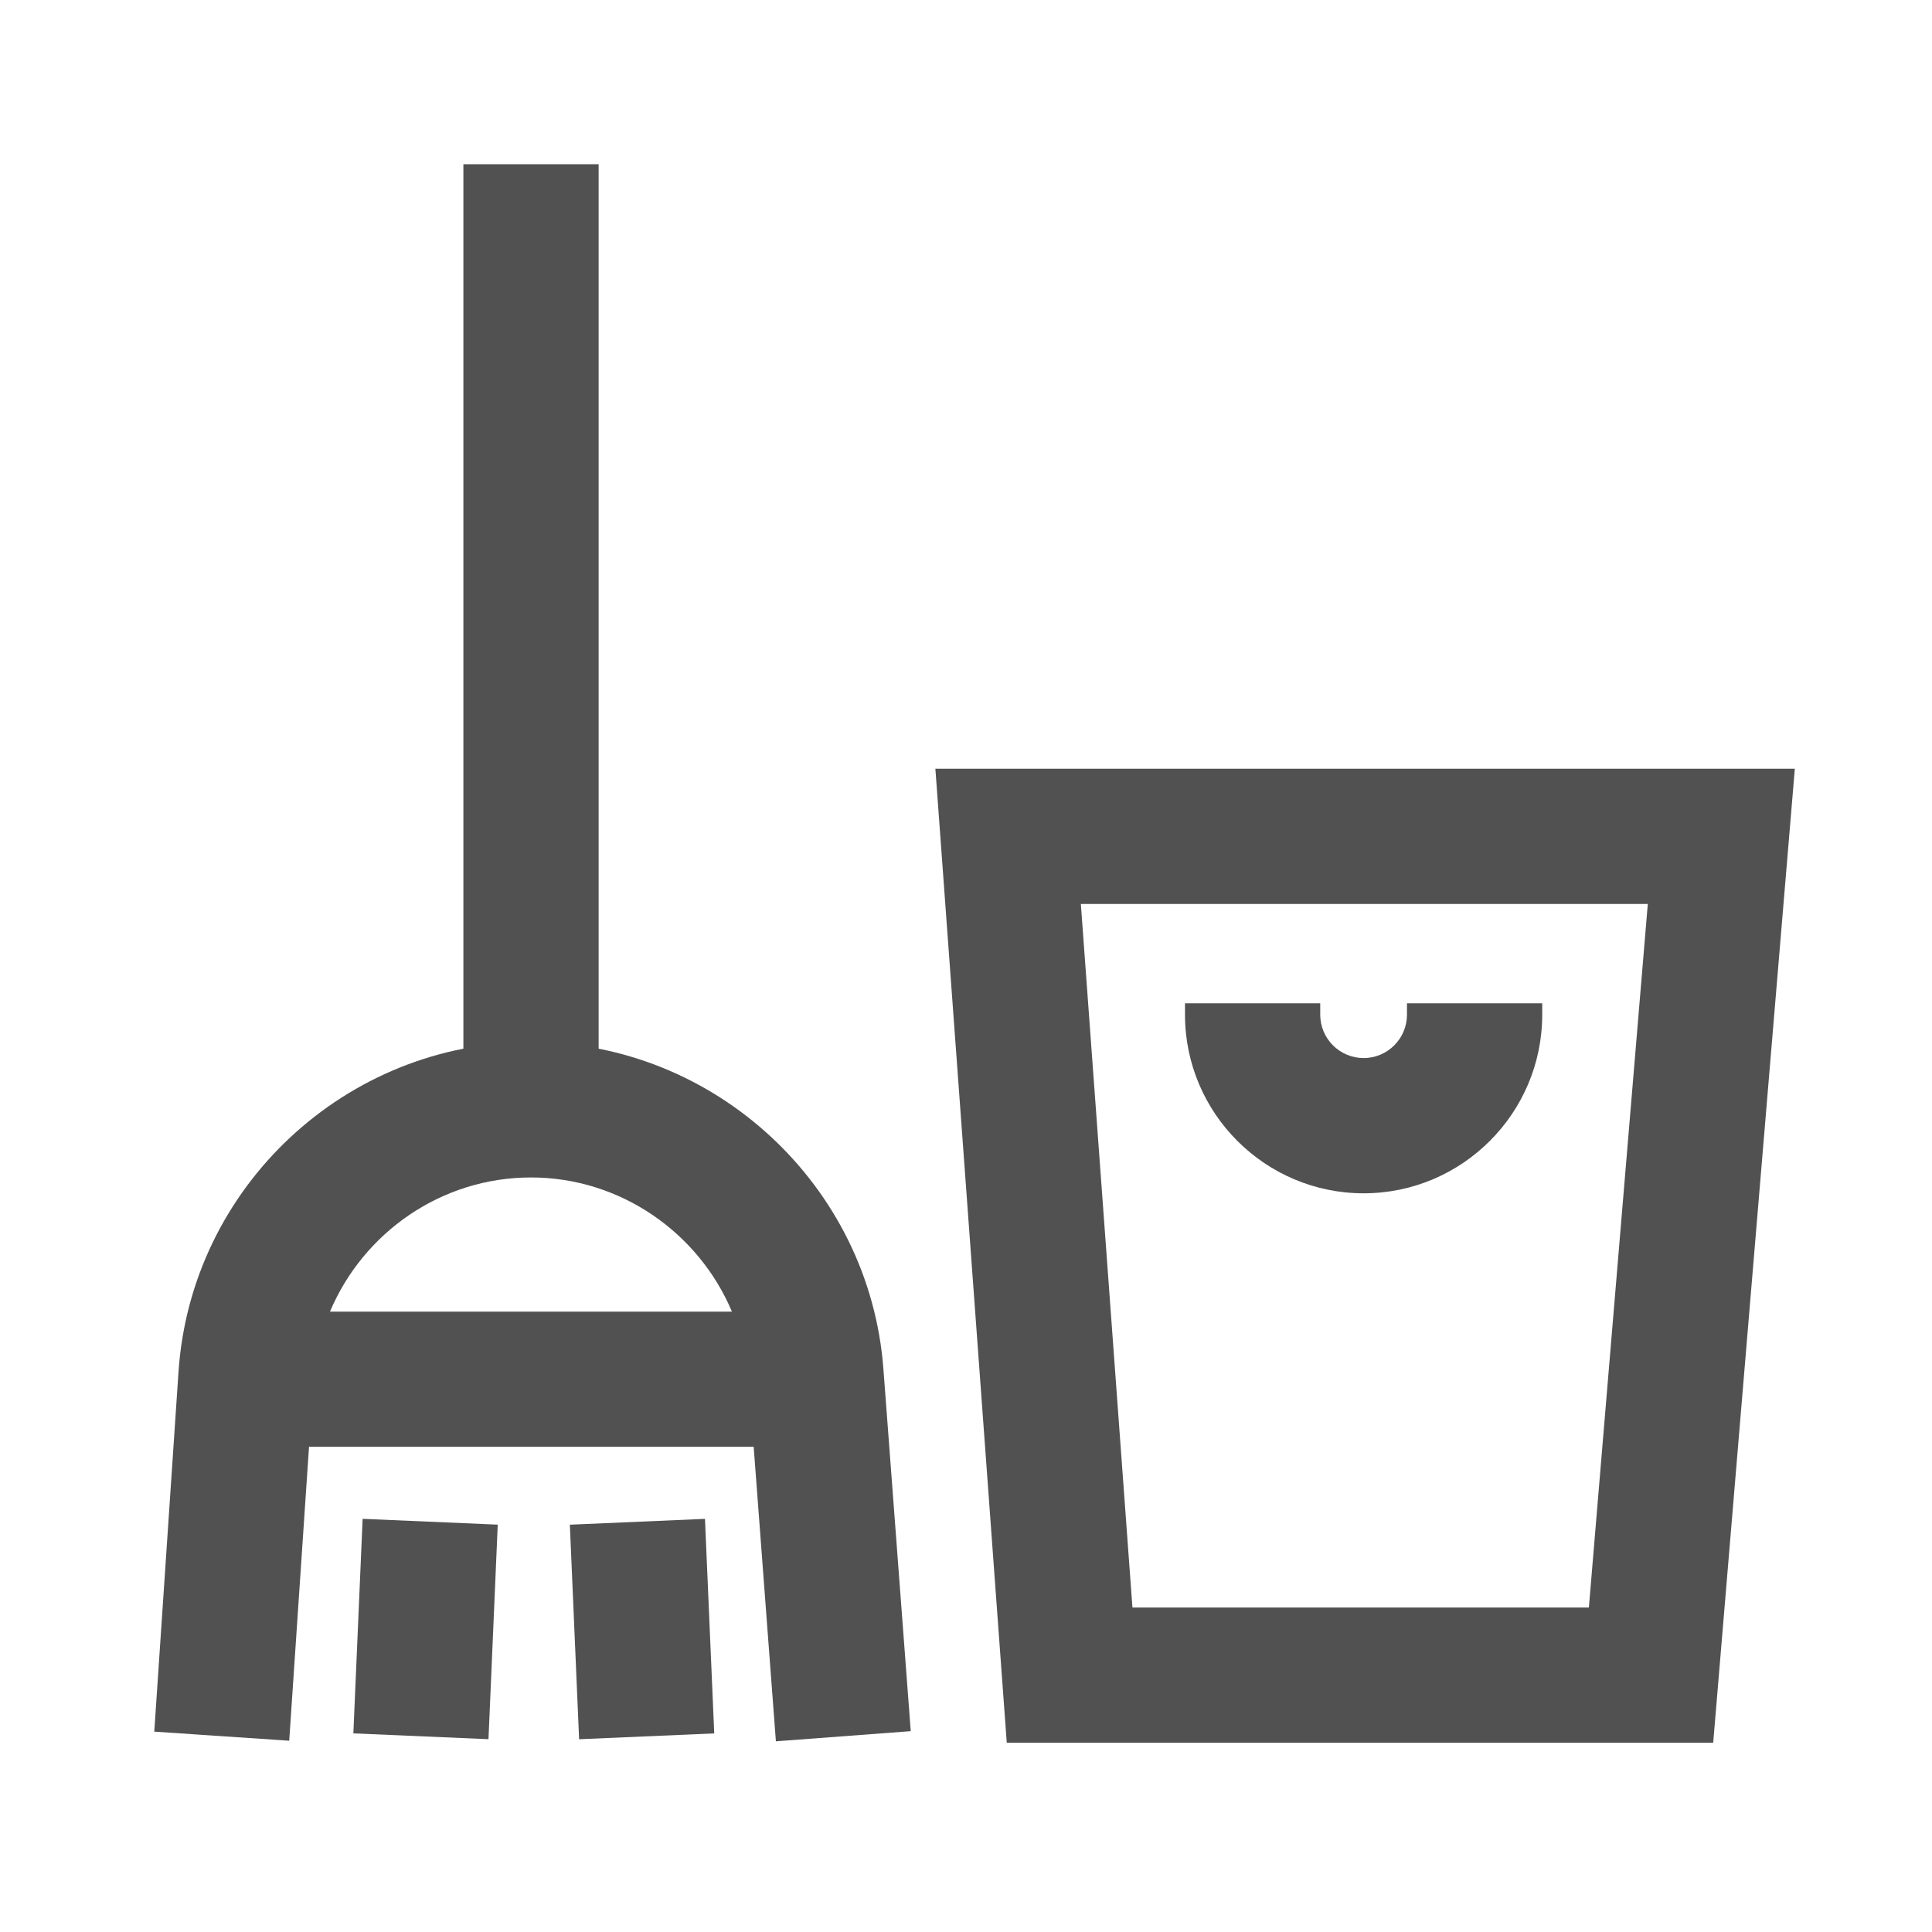
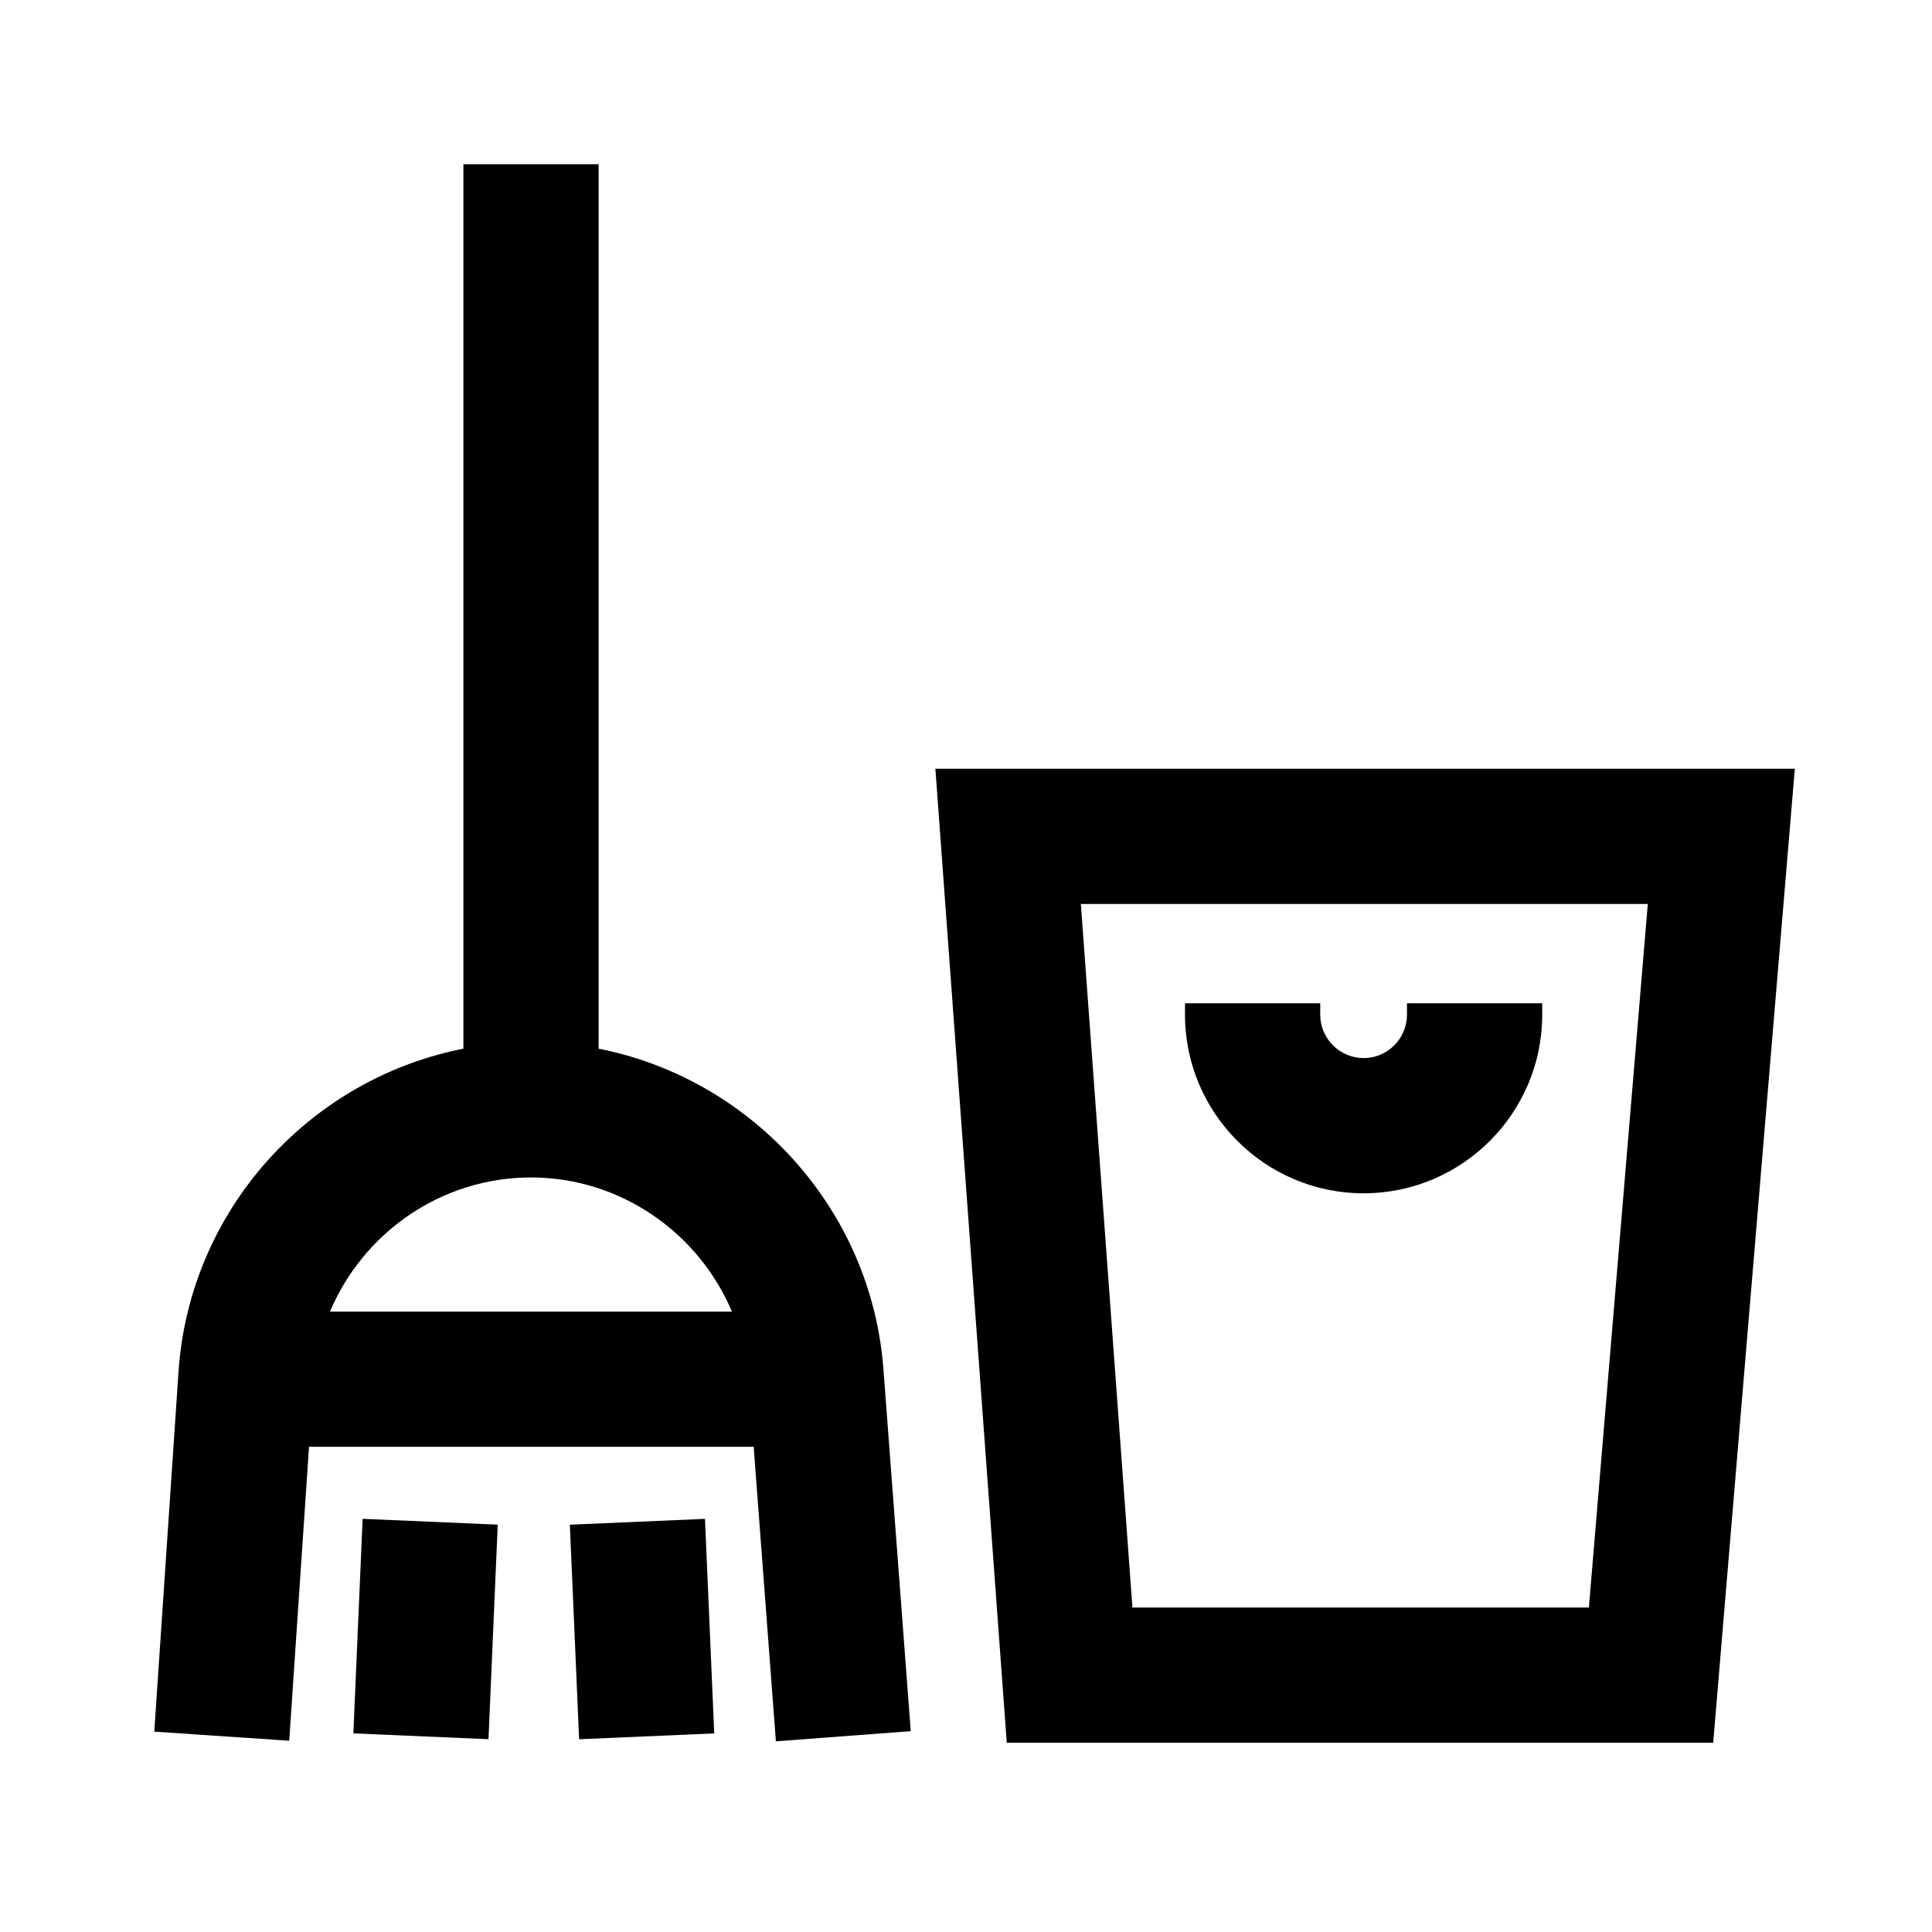
<svg xmlns="http://www.w3.org/2000/svg" t="1676455982202" class="icon" viewBox="0 0 1024 1024" version="1.1" p-id="3641" data-spm-anchor-id="a313x.7781069.0.i16" width="200" height="200">
-   <path d="M908.032 923.699h-374.426L495.77 407.45h455.526l-43.264 516.25z m-307.814-71.68h241.92l31.232-372.89h-300.493l27.341 372.89z" fill="#515151" p-id="3642" data-spm-anchor-id="a313x.7781069.0.i15" class="selected" />
-   <path d="M722.739 632.474c-52.224 0-94.669-42.496-94.669-94.669v-6.042h71.68v6.042c0 12.698 10.342 22.989 22.989 22.989 12.698 0 22.989-10.342 22.989-22.989v-6.042h71.68v6.042c0 52.173-42.445 94.669-94.669 94.669z" fill="#515151" p-id="3643" data-spm-anchor-id="a313x.7781069.0.i14" class="selected" />
-   <path d="M411.238 922.931l71.475-5.376-14.49-192c-7.322-97.126-89.344-173.21-186.726-173.21-98.202 0-180.275 76.749-186.88 174.694l-12.851 190.771 71.526 4.813 10.496-155.802h235.674l11.776 156.109z m-129.792-298.854c47.462 0 88.883 29.338 106.496 71.117H174.899c17.613-41.83 58.931-71.117 106.547-71.117z" fill="#515151" p-id="3644" data-spm-anchor-id="a313x.7781069.0.i17" class="selected" />
-   <path d="M187.29 918.723l4.91-113.715 71.613 3.087-4.905 113.715zM302.034 808.12l71.619-3.092 4.905 113.715-71.619 3.092z" fill="#515151" p-id="3645" data-spm-anchor-id="a313x.7781069.0.i13" class="selected" />
-   <path d="M245.606 87.04h71.68v501.197h-71.68z" fill="#515151" p-id="3646" data-spm-anchor-id="a313x.7781069.0.i18" class="selected" />
+   <path d="M908.032 923.699h-374.426L495.77 407.45h455.526l-43.264 516.25z m-307.814-71.68h241.92l31.232-372.89h-300.493l27.341 372.89z" fill="" p-id="3642" data-spm-anchor-id="a313x.7781069.0.i15" class="selected" />
+   <path d="M722.739 632.474c-52.224 0-94.669-42.496-94.669-94.669v-6.042h71.68v6.042c0 12.698 10.342 22.989 22.989 22.989 12.698 0 22.989-10.342 22.989-22.989v-6.042h71.68v6.042c0 52.173-42.445 94.669-94.669 94.669z" fill="" p-id="3643" data-spm-anchor-id="a313x.7781069.0.i14" class="selected" />
+   <path d="M411.238 922.931l71.475-5.376-14.49-192c-7.322-97.126-89.344-173.21-186.726-173.21-98.202 0-180.275 76.749-186.88 174.694l-12.851 190.771 71.526 4.813 10.496-155.802h235.674l11.776 156.109z m-129.792-298.854c47.462 0 88.883 29.338 106.496 71.117H174.899c17.613-41.83 58.931-71.117 106.547-71.117z" fill="" p-id="3644" data-spm-anchor-id="a313x.7781069.0.i17" class="selected" />
+   <path d="M187.29 918.723l4.91-113.715 71.613 3.087-4.905 113.715zM302.034 808.12l71.619-3.092 4.905 113.715-71.619 3.092z" fill="" p-id="3645" data-spm-anchor-id="a313x.7781069.0.i13" class="selected" />
+   <path d="M245.606 87.04h71.68v501.197h-71.68z" fill="" p-id="3646" data-spm-anchor-id="a313x.7781069.0.i18" class="selected" />
</svg>
